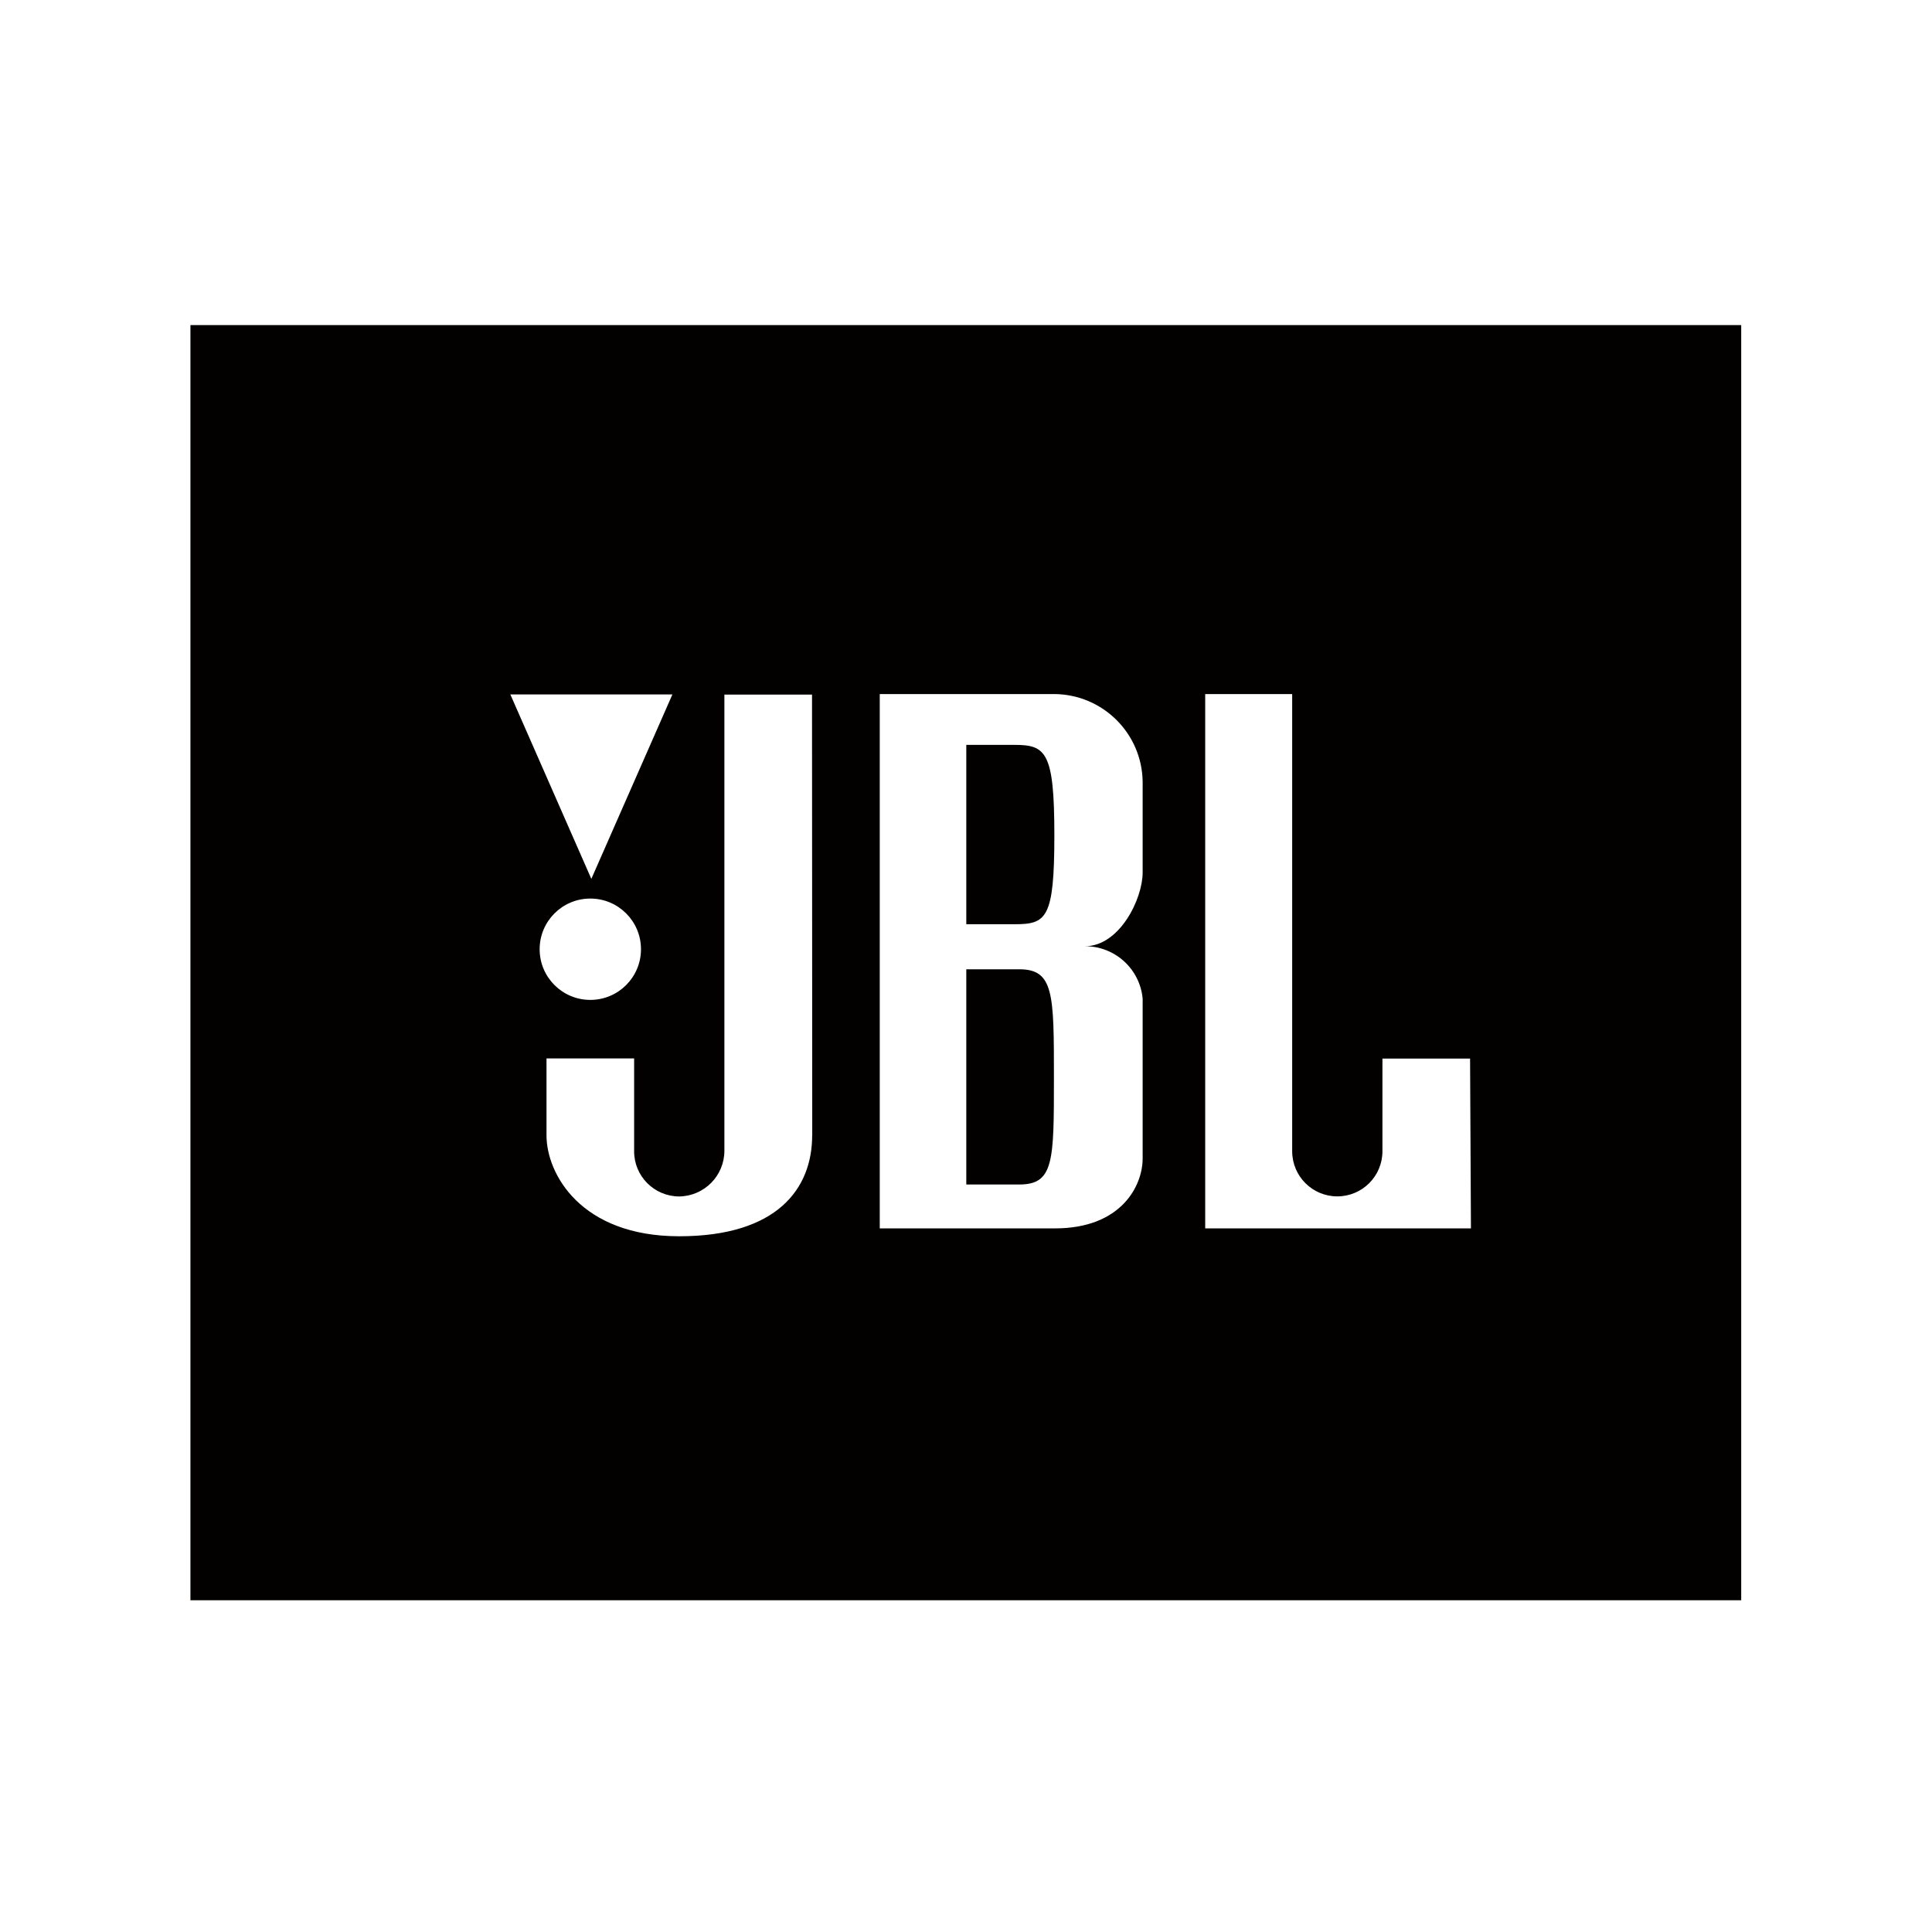
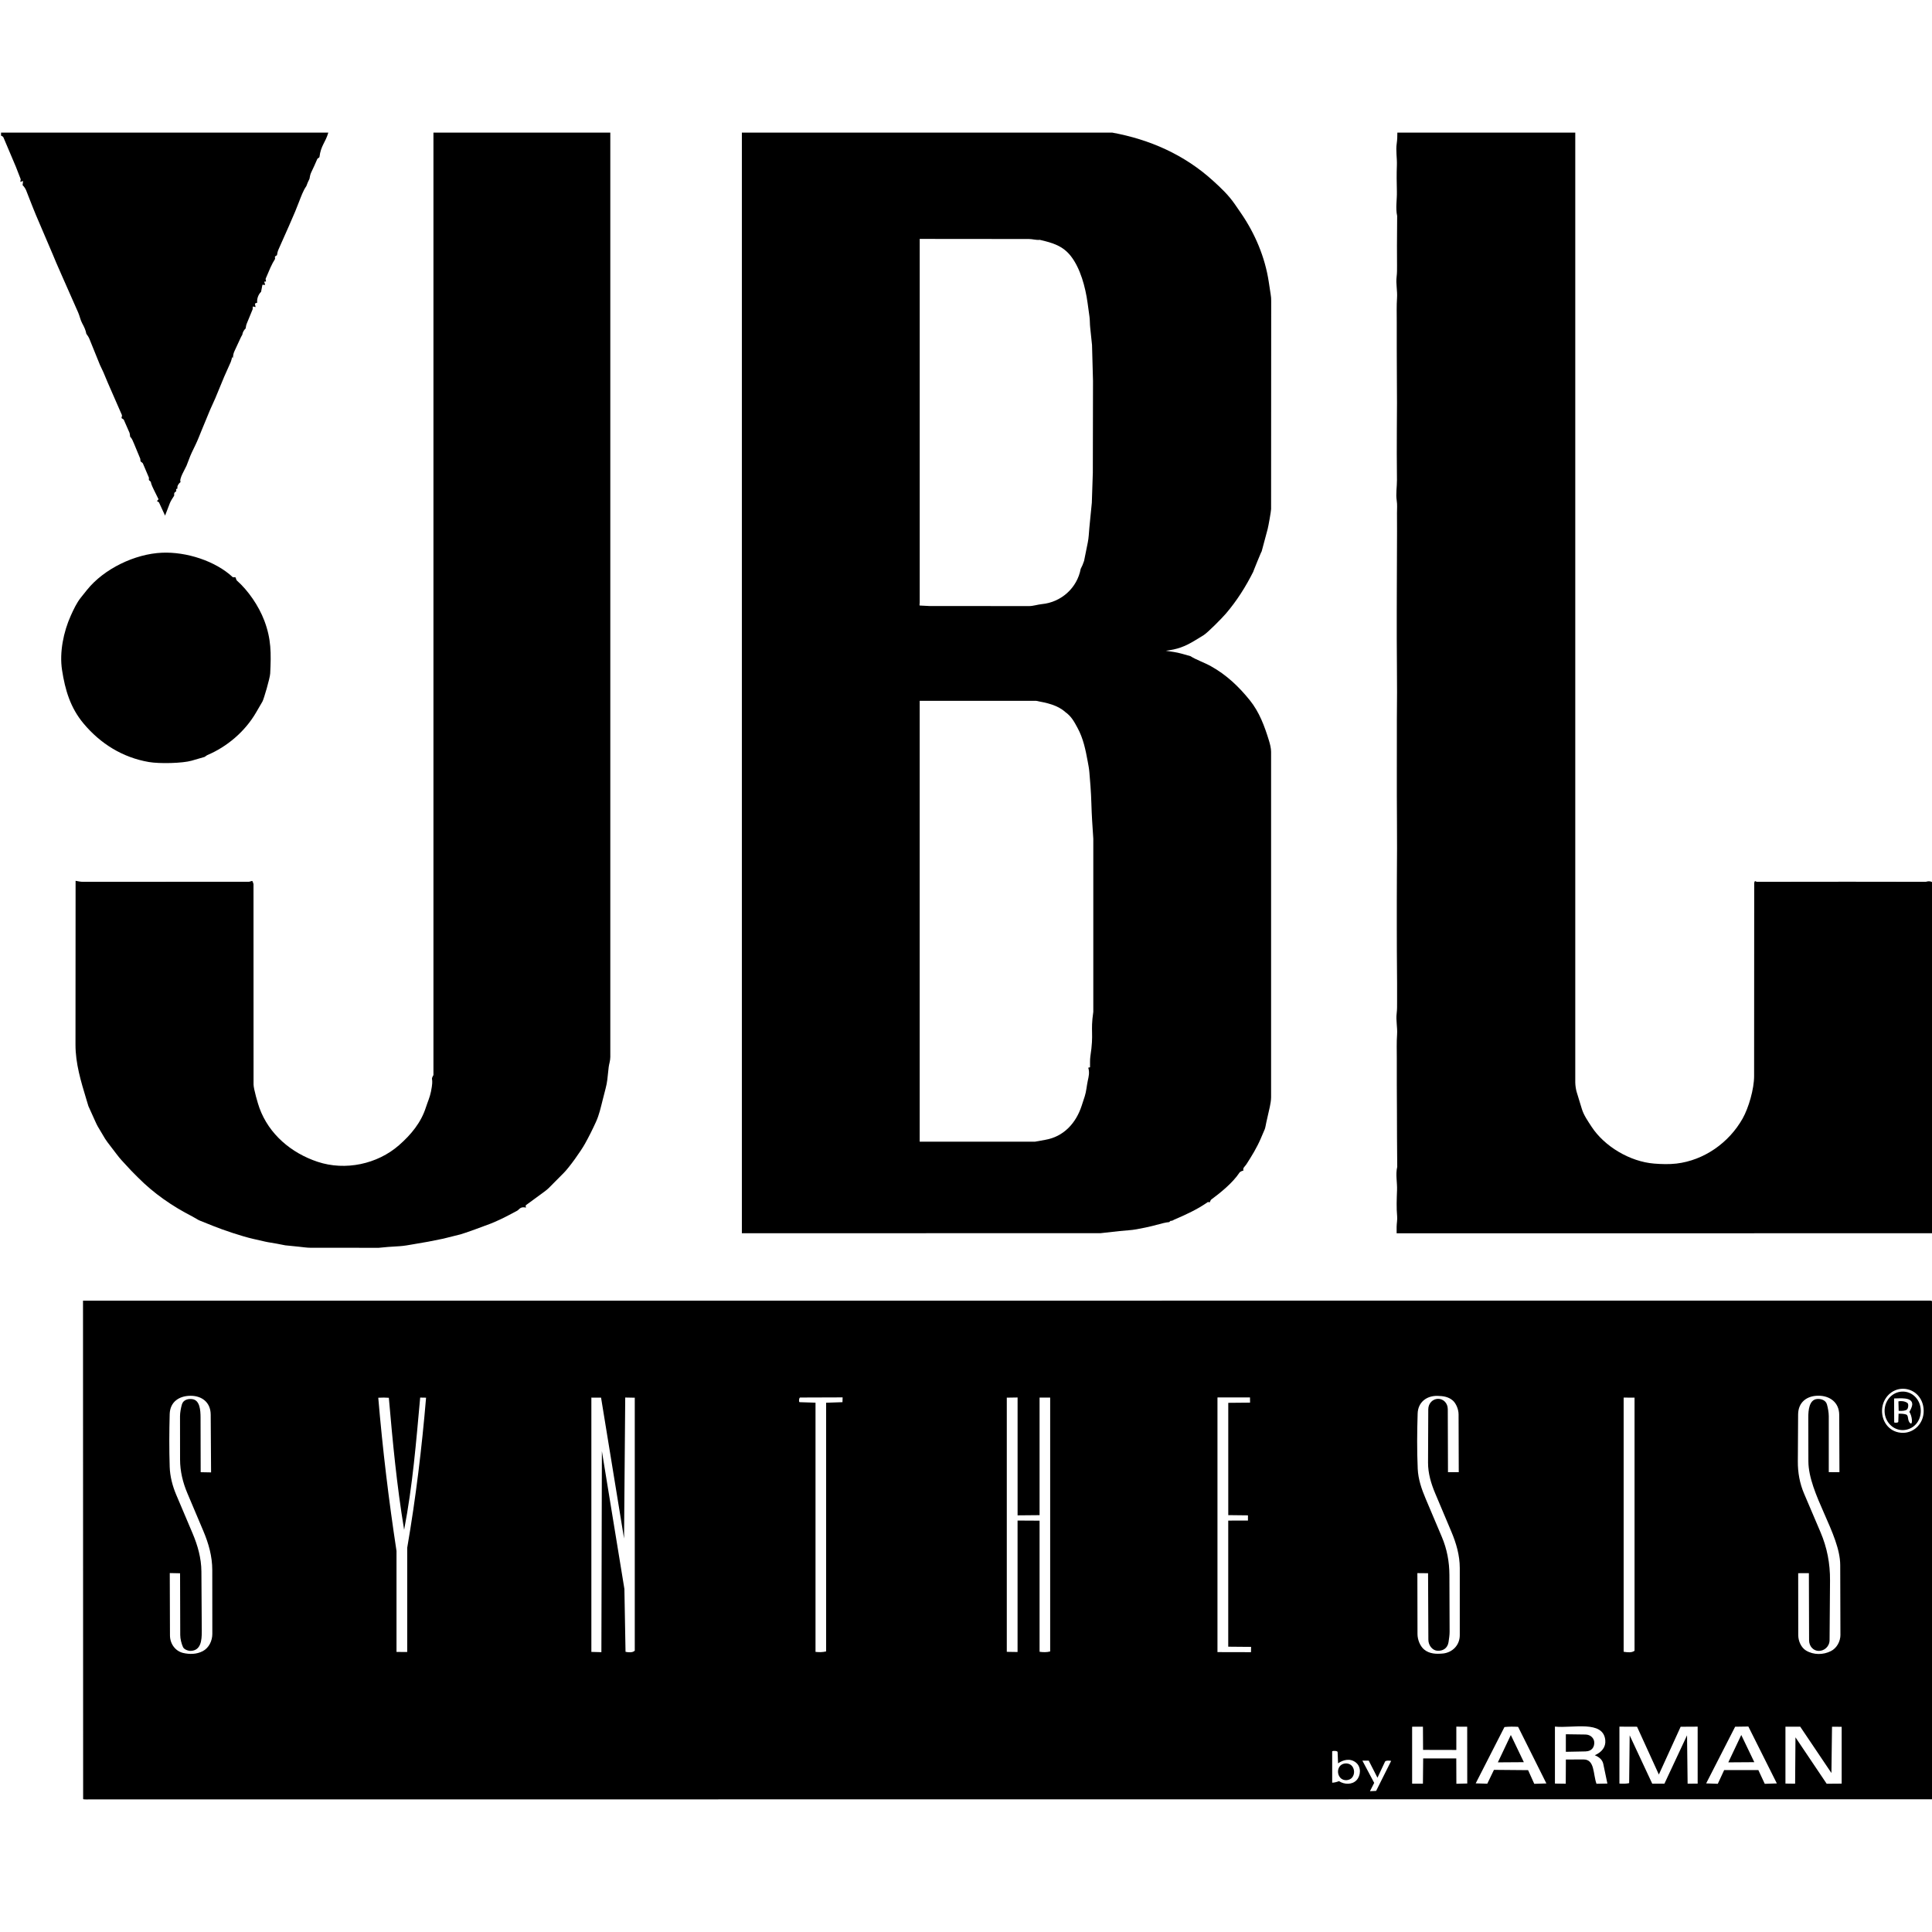
- <svg xmlns="http://www.w3.org/2000/svg" viewBox="15 348 265 265">
-   <defs>
-     <style>
-       .cls-1 {
-         fill: #030000;
-         stroke-width: 0px;
-       }
-     </style>
-   </defs>
-   <path class="cls-1" d="M154.81,480.95h-7.27v29.52h7.27c4.75,0,4.75-3.19,4.75-14.66s0-14.86-4.75-14.86Z" />
-   <path class="cls-1" d="M154.14,450.17h-6.6v24.6h6.6c4.38,0,5.48-.73,5.48-12.2s-1.17-12.4-5.48-12.4Z" />
-   <path class="cls-1" d="M41.12,392.59v174.91h212.71v-174.91H41.12ZM107.23,443.25l-11.12,25.3-11.11-25.3h22.24ZM95.97,471.25c3.84,0,6.95,3.11,6.95,6.95s-3.11,6.95-6.95,6.95-6.95-3.11-6.95-6.95h0c0-3.84,3.11-6.95,6.95-6.95ZM126.4,503.73c0,7.27-4.75,13.84-18.24,13.84s-18.2-8.56-18.2-13.84v-10.55h12.02v12.71c-.02,3.42,2.74,6.2,6.16,6.22.01,0,.02,0,.03,0,3.43-.05,6.19-2.84,6.19-6.27v-62.57h12.02l.03,60.48ZM171.73,467.67c0,3.64-3.17,10.12-7.92,10.12,4.1-.02,7.54,3.1,7.92,7.18v21.93c0,3.75-2.93,9.59-12.02,9.59h-24.04v-73.29h24.04c6.59.1,11.91,5.4,12.02,11.99v12.49ZM216.75,516.49h-36.44v-73.29h11.93v62.71c0,3.42,2.77,6.19,6.19,6.19s6.19-2.77,6.19-6.19v-12.71h12.02l.12,23.29Z" />
+ <svg xmlns="http://www.w3.org/2000/svg" id="Layer_1" data-name="Layer 1" viewBox="-0.42 -53.07 773.17 773.17">
+   <g id="_0s7tix.tif" data-name="0s7tix.tif">
+     <g>
+       <path d="M444.7,0c14.95,2.74,28.73,8.77,40.2,19.15,3.39,3.07,6.34,5.86,8.89,9.56l2.4,3.49c5.65,8.2,9.63,17.65,11.12,27.42l.8,5.23c.14.93.2,1.48.19,2.6l-.04,83.21c0,.82-1.06,6.82-1.38,8.01l-2.43,9.06c.29-1.1-3.64,8.63-3.29,7.93-3.03,6.04-6.56,11.64-10.97,16.81-1.59,1.86-7.35,7.7-9.02,8.71l-3.37,2.05c-4.18,2.55-7.14,3.56-11.67,4.13,2.22.34,4.25.58,6.24,1.14l3.63,1.02c2.15,1.42,5.38,2.46,8.23,4.05,6.13,3.41,11.09,8.1,15.49,13.56,3.86,4.79,5.91,10.37,7.72,16.28.36,1.18.82,2.93.82,4.38v138.23c0,1.2-.28,2.87-.5,3.83l-1.41,6.24c-.17.73-.37,2.13-.62,2.73l-1.64,3.83c-1.54,3.58-3.6,6.94-5.71,10.21-.58.9-1.59,1.49-1.17,2.51-.25.03-1.32.41-1.55.76-2.79,4.25-7.81,8.24-11.39,10.88-.28.2-.45,1.11-.63,1.06-.12-.03-.44-.08-.66-.11-4.19,2.94-8.74,5.03-13.46,7.05-.48.2-.69.51-1.53.51.02-.02-.34.34-.49.48-.63.06-1.54.19-2.34.4l-4.44,1.15c-2,.52-4.08.89-6.22,1.31s-4.58.47-6.87.73l-7.63.85-143.53.02V0s148.22,0,148.22,0ZM436.92,136.02l.07-36.64-.39-14.36-.74-7.07c-.16-1.5-.08-2.87-.28-4.29l-.76-5.52c-.88-6.39-2.89-13.8-6.65-18.66-3.25-4.2-7.36-5.38-12.48-6.57-1.45.17-2.91-.33-4.32-.33l-43.73-.04v145.54c0,.56-.21,1.17.07,1.18l3.76.19,39.96.03c1.64,0,3.44-.63,5.09-.79,7.73-.73,14.14-6.46,15.55-14.12.5-.9.94-1.94,1.35-3.18l1.49-7.39c.39-1.93.43-3.79.61-5.72l.32-3.31.68-6.83.4-12.1ZM437.11,351.95v-69.36s-.47-7.27-.47-7.27c-.3-4.66-.28-9.07-.66-13.82l-.44-5.48c-.12-1.52-.4-2.93-.67-4.38-.86-4.7-1.78-9.19-4.06-13.4-1.32-2.44-2.48-4.64-4.86-6.32-3.18-2.86-7.33-3.69-11.76-4.53h-46.56s0,176.43,0,176.43h46.15s4.1-.74,4.1-.74c7.38-1.26,12.3-6.68,14.57-13.63l1.25-3.83c.62-1.91.76-4.14,1.19-6.13.38-1.76.8-3.32.2-5.27-.03,0,.37-.09.71-.18.04-1.21-.07-3.01.13-4.31,1.47-9.65-.03-9.53,1.17-17.81Z" />
+       <path d="M629.99,0v380.1c0,1.2.29,2.96.55,3.8l2.09,6.84c.76,2.49,2.39,4.8,3.83,7.02,5.21,8.03,15.52,14.07,25.09,14.83,2.91.23,5.99.33,8.93-.01,10.97-1.29,20.97-8.25,26.48-18.02,2.41-4.27,4.6-11.83,4.6-17l.04-77.21c0-.31.25-.86.36-.81l.68.29,36.42-.04,31.15.04c1.11-.35,2.23-.31,2.98.43l-.05,140.2-214.64.03v-2.61c.01-1.23.32-2.86.21-4.08-.33-3.67-.18-6.94-.05-10.56.12-3.14-.65-6.27.08-9.35l-.09-12.09-.03-10.58-.05-10.09v-10.51c0-3.32-.12-6.42.11-9.73.19-2.76-.5-5.64-.17-8.35.2-1.65.17-3.04.17-4.61v-7.7s-.09-12.51-.09-12.51l-.02-9.38v-10.9s.03-9.74.03-9.74l.06-11.33-.03-10.53-.05-10.53v-10.14s.01-10.89.01-10.89v-9.38s.07-10.88.07-10.88l-.05-11.36-.06-10.11v-10.92s.03-10.13.03-10.13l.04-10.93.04-10.94-.02-7.46c0-1.68.16-3.19-.1-4.89-.42-2.73.11-5.54.09-8.28l-.07-10.54.02-9.37.06-10.87-.05-11.36-.04-10.52v-10.51c0-3.32-.11-6.42.11-9.73.19-2.76-.5-5.64-.17-8.35.2-1.65.17-3.04.17-4.6l-.03-7.7.08-12.09c-.7-3.24-.03-6.52-.11-9.78-.09-3.59-.14-6.93,0-10.55.11-2.87-.48-5.78-.07-8.62.22-1.54.27-3,.26-4.4h71.17Z" />
+       <path d="M243.82,0v369.95c0,1.48-.52,2.85-.65,4.04l-.55,5.04c-.13,1.16-.38,2.33-.66,3.41l-1.22,4.78c-.74,2.92-1.37,5.83-2.62,8.59-1.36,3-2.81,5.92-4.47,8.89s-6.2,9.35-8.47,11.63l-5.91,5.95c-.64.65-1.67,1.44-2.6,2.11l-6.66,4.87c-.09.07-.02.92.09.95-2.34-.57-2.71.8-3.57,1.25l-3.53,1.87c-2.26,1.2-4.73,2.34-7.11,3.3-2.07.83-10.64,3.93-11.97,4.27l-6.97,1.74-5.99,1.2-6.26,1.08c-1.7.29-3.33.6-5.11.72l-4.66.3-3.8.35-27.31-.02c-1.45,0-3.18-.27-4.65-.42l-5.43-.55-3.39-.66c-1.62-.32-3.14-.48-4.59-.81l-4.95-1.13c-4.34-.99-11.61-3.42-15.82-5.11l-5.51-2.21c-.78-.31-1.92-1.12-2.89-1.61-8.04-4.1-15.5-9.26-21.81-15.64l-2.74-2.76-3.83-4.15c-.65-.7-1.34-1.58-1.91-2.33l-3.75-4.91c-.26-.34-.72-1.01-.94-1.37l-2.93-4.93c-.29-.49-.7-1.38-1.03-2.12l-2.69-5.96-.81-2.68c-2.19-7.27-4.37-14.36-4.36-21.98l.04-65.52c1.04.19,1.98.41,3.04.41l66.36-.03c.42,0,1.26-.51,1.38-.23.09.21.42.96.42,1.26l.02,80.09c0,1.76,1.76,7.81,2.37,9.46,3.82,10.45,12.67,17.97,23.26,21.49,11.11,3.69,23.93.94,32.57-6.63,4.83-4.23,8.83-9.06,10.78-15.18.65-2.02,1.55-3.96,2.01-6.23,1.29-6.28-.38-4.22,1-6.68V0h70.75Z" />
+       <path d="M130.97,0c-1.18,4.07-2.99,5.13-3.55,9.79-.02.2-.77.53-.86.75-.59,1.4-1.65,3.81-2.44,5.39-.41.83-.56,1.82-.68,2.54-.43.77-.98,2.14-1.28,2.97-1.26,1.76-2.11,4.22-3,6.47l-1.43,3.61-2.51,5.82-4.14,9.32c-.35.78-.57,1.63-.66,2.4l-.75.5c-.17.11.08.87-.04,1.04-.51.77-1.33,2.28-1.81,3.39l-1.92,4.46c-.06.14.09.89.14,1.03.06.19-.6.13-.75.17l.39,1.17c.07.22-.52.08-1.08.07l-.54,2.83c-1.06.97-1.76,2.83-1.55,4.34-.18.09-.94.26-.9.47l.25,1.3-1-.24c-.21-.05-.11.95-.19,1.15l-2.35,5.72c-.23.55-.37,1.35-.42,1.89-.67.59-1.29,1.7-1.34,2.52-.15.25-.44.74-.65,1.19l-2.55,5.51c-.38.82-.46,1.49-.62,2.76.4.94.22.52-.23-.55-.2.74-.39,1.57-.59,2.03l-2.62,5.88-3.55,8.59-2.09,4.65-2.35,5.69-1.07,2.59c-.77,1.86-1.48,3.78-2.39,5.66l-1.51,3.14c-.79,1.64-1.36,3.48-2.12,5.3-.53,1.26-3.11,5.38-2.36,6.52-.72.5-1.52,1.63-1.25,2.57l-.53.28c-.12.07.14.72.03.81l-.7.61c-.2.18-.08.91-.13,1.2-.52.78-1.38,2.08-1.73,3l-1.91,4.97-2.42-5.24c-.06-.13-.81-.64-.89-.52-.12.18.56-.64.69-.79l-1.88-3.81c-2.04-4.14-.41-2.46-1.93-3.82-.15-.13.04-.85-.05-1.05l-2.4-5.66c-.12-.28-.92-.66-.95-.93l-.1-.96-1.38-3.32-1.08-2.61c-.43-1.03-.87-2.2-1.6-2.88-.02-.35-.11-1.25-.27-1.62l-2.27-5.17c-.08-.17-.72-.49-.86-.6s.25-.96.12-1.26l-5.63-12.88-1.8-4.29-1.35-2.86-2.4-5.93-1.84-4.54c-.27-.68-.83-1.52-1.22-2.01-.23-1.42-.88-2.79-1.65-4.19-.69-1.25-1.04-3.05-1.62-4.35l-1.44-3.25-3.73-8.45-1.16-2.62-2.41-5.5-1.36-3.26-5.34-12.5-1.52-3.56-1.16-2.86-1.12-2.84-1.56-3.99c-.3-.77-.92-1.64-1.44-2.12l.2-1.66-1.04.32c-.19.06.16-.85.07-1.08l-1.91-4.92L.93,1.86C.81,1.56,0,1.15,0,1.26V0h130.97Z" />
+       <path d="M772.75,468.77v198.21s-738.9.06-738.9.06c-.59,0-1-.03-1-.21v-1.16s-.05-198.22-.05-198.22l729.67-.02h1s8.48,0,8.48,0c.26,0,.79.06.79.23v1.11ZM769.42,511.44c-.07-5.08-3.75-8.71-8.26-8.74s-8.23,3.72-8.4,8.5c-.18,5.08,3.35,9.16,8.38,9.14,4.51-.02,8.36-3.82,8.28-8.9ZM80.7,607.72c2.53-1.32,3.85-4.19,3.85-6.92l-.02-25.51c0-5.54-1.46-10.66-3.58-15.68l-6.38-15.08c-1.81-4.27-2.93-8.81-2.93-13.51l-.02-17.3c0-1.5.36-3.35.75-4.73.55-1.95,2.67-2.4,4.28-2.12,2.91.49,3.18,4.35,3.19,7.38l.05,21.84,4.16.08-.15-23.13c-.03-4.96-3.6-7.56-8.1-7.53s-8.18,2.41-8.31,7.34c-.19,6.95-.22,13.98,0,21.08.12,3.85,1.13,7.69,2.6,11.16l6.52,15.38c2.08,4.91,3.54,9.99,3.57,15.4l.15,23.8c.03,3.95-.42,7.72-4.36,7.93-.95.05-2.7-.5-3.16-1.53-.63-1.42-1.09-3.26-1.1-4.81l-.07-24.72-4.12-.08.08,24.97c.01,3.31,2.13,6.28,5.32,7.01,2.51.57,5.33.56,7.77-.72ZM576.98,608.66c3.83-.39,6.79-3.31,6.79-7.35v-26.92c-.01-5.06-1.42-9.87-3.35-14.45l-6.47-15.34c-1.64-3.88-2.89-8.03-2.88-12.32l.09-21.34c.01-2.46,1.83-4.18,3.9-4.21s3.9,1.64,3.91,4.14l.08,25.22h4.31s-.07-23.16-.07-23.16c0-2.09-1.09-4.48-2.33-5.54-1.8-1.53-3.86-1.79-6.12-1.84-4.32-.1-7.79,2.51-7.93,7.08-.23,7.35-.3,14.67.03,22.11.18,4.13,1.56,8.14,3.14,11.87l6.51,15.38c2.06,4.86,3.01,9.93,3.03,15.25l.08,22.73c0,1.3-.24,2.87-.43,4.12-.37,2.51-2.36,3.68-4.65,3.43-1.8-.2-3.41-2.08-3.42-4.39l-.12-26.61-4.28-.04.05,24.39c0,2.22,1.03,4.81,2.63,6.16,2.12,1.78,4.89,1.88,7.5,1.62ZM736.1,601.12l-.08-27.89c-.04-12.39-12.72-28.49-12.74-41.56l-.04-17.49c0-2.91.36-7.1,3.52-7.38,1.52-.14,3.46.41,3.95,2.17.4,1.43.73,3.24.73,4.74v22.36s4.27.02,4.27.02l-.09-22.94c-.02-4.99-3.77-7.68-8.34-7.67s-8.08,2.55-8.11,7.53l-.11,18.75c-.03,4.47.74,8.78,2.5,12.91l6.55,15.37c2.66,6.25,3.88,12.55,3.83,19.41l-.18,23.82c-.02,2.66-2.16,4.32-4.27,4.34s-3.92-1.72-3.93-4.26l-.08-26.86-4.28.02.03,24.83c0,2.32,1.16,4.96,3.14,6.14,3,1.79,6.88,1.77,9.97.18,2.24-1.15,3.78-3.77,3.77-6.54ZM170.1,506.27l-2.37-.04c-1.62,17.74-2.98,35.07-6.42,52.91-2.97-17.94-4.57-35.1-6.12-52.83-1.34-.1-2.54-.11-4.23-.02,1.75,20.68,4.17,40.8,7.3,61.33v40.4s4.28.03,4.28.03v-41.69c3.46-20.09,5.85-39.9,7.55-60.09ZM253.61,607.51v-101.23s-3.82-.07-3.82-.07l-.47,56.41-9.2-56.36-3.88-.02v101.77s4.01.11,4.01.11l.2-80.46,9.01,55.15.45,25.16c1.06.24,2.86.42,3.7-.46ZM330.19,607.81v-99.52s6.54-.22,6.54-.22l.06-1.92-17.02.06c-.45.04-.6,1.96-.15,1.86l6.32.2v99.73c1.53.16,2.76.17,4.25-.19ZM419.85,607.82v-101.59s-4.24,0-4.24,0v47.05s-8.8.08-8.8.08v-47.17s-4.32.07-4.32.07v101.72s4.31.07,4.31.07v-52.61s8.81.05,8.81.05v52.47c1.53.21,2.81.23,4.25-.13ZM499,555.43v-2.07s-7.88-.09-7.88-.09v-44.94s8.72-.08,8.72-.08l-.02-2.09-13.02.02v101.91s13.41.03,13.41.03l.05-2.12-9.15-.08v-50.46s7.89-.02,7.89-.02ZM653.71,607.54v-101.28s-4.36-.03-4.36-.03v101.72c1.63.25,3.23.45,4.36-.4ZM586.76,660.68l-.02-22.73-4.35-.03v9.33s-13.31-.03-13.31-.03l-.05-9.29-4.33.02v22.78s4.32.02,4.32.02l.1-10.11h13.25s.04,10.14.04,10.14l4.35-.11ZM611.12,655.34l2.46,5.46,4.85-.15-11.31-22.65c-1.79-.12-3.78-.11-5.47.08l-11.51,22.54,4.64.13,2.67-5.54,13.67.12ZM638.48,660.78l4.36-.09-1.64-7.85c-.34-1.62-1.57-2.73-3.4-3.48,2.81-1.22,4.47-3.3,4.2-6.04-.8-8.13-13.1-4.67-20.15-5.42v22.8s4.33.06,4.33.06l.05-9.69,7.11-.02c4.52-.01,3.74,5.97,5.14,9.73ZM674.96,660.75l4.01-.04v-22.79s-6.81.04-6.81.04l-8.72,19.12-8.73-19.13-7.05-.03v22.78c1.42.1,2.82.08,3.89-.18l.21-19.12,9.03,19.34h4.88s9.05-19.35,9.05-19.35l.23,19.37ZM703.25,655.28l2.57,5.52,4.84-.16-11.4-22.77-5.29.08-11.6,22.68,4.66.16,2.55-5.5h13.67ZM736.6,660.71v-22.73s-3.86-.03-3.86-.03l-.24,18.53-12.48-18.54h-5.92s0,22.76,0,22.76l3.87.05.14-18.56,12.49,18.58,6-.05ZM542.22,652.29c-2.28-1.82-5.05-1.15-7.16.31l-.18-4.51c-.02-.5-1.61-.57-2.17-.34v12.6c.95-.02,1.99-.33,2.71-.62,2.16,1.41,5.31,1.5,7.08-.43,1.64-1.78,1.94-5.23-.29-7.01ZM556.31,651.62c-1.04-.2-2.24-.15-2.45.3l-3.03,6.44-3.49-6.83h-2.54s4.72,8.89,4.72,8.89l-1.7,3.34,2.48-.13,6.01-12Z" />
+       <path d="M81.33,249.88l-5.07,1.47c-3.55,1.03-12.78,1.28-17.12.53-10.53-1.81-19.38-7.35-26.11-15.39-5.3-6.33-7.39-13.44-8.62-21.41-1.1-7.11.6-15.34,3.48-21.73,1.11-2.47,2.35-5.15,4.07-7.3l2.4-3c6.78-8.48,19.21-14.48,30.11-14.93,9.66-.4,21.28,3.25,28.31,9.83l.92-.03c.26,0,.34,1.05.7,1.36,4.49,3.97,8.7,10.08,10.95,16,2.79,7.35,2.76,13.06,2.36,21.16-.1,1.96-2.58,10.34-3.1,11.24l-2.59,4.45c-4.44,7.62-11.68,13.69-19.41,16.95-.38.16-.97.71-1.26.8Z" />
+       <path d="M634.19,647.83l-7.97.16v-7.03s7.87.11,7.87.11c2,.03,3.38,1.46,3.49,3,.15,2-.98,3.7-3.39,3.75Z" />
+       <polygon points="609.41 652.14 599.01 652.21 604.2 641.26 609.41 652.14" />
+       <polygon points="701.64 652.14 691.23 652.21 696.42 641.26 701.64 652.14" />
+       <path d="M535.88,658.28c-1.2-1.43-1.08-3.62.13-4.79,1.28-1.23,3.58-1.12,4.66.22.97,1.2,1.16,3.18,0,4.6-.97,1.18-3.43,1.58-4.78-.03Z" />
+       <path d="M768.26,511.42c.07,4.45-3.07,7.71-7.1,7.82s-7.34-3.37-7.38-7.58c-.04-4.21,3.01-7.69,7.03-7.83s7.38,3.16,7.45,7.6ZM764.06,516.48c1.08.9.77-2.98-.37-4.52.47-.81,1.14-2.14,1.16-2.98.06-3.13-5.15-2.37-7.27-2.4l.04,9.58c.41.25,1.63.15,1.64-.24l.11-3.23c1.04-.04,2.13.03,2.97.29,1.23.38.4,2.4,1.72,3.51Z" />
+       <path d="M762.9,508.38c.57.39.35,2.12-.12,2.57-.59.56-1.92.69-3.37.58l-.1-3.79c1.01-.22,2.49-.13,3.6.63Z" />
+     </g>
+   </g>
</svg>
